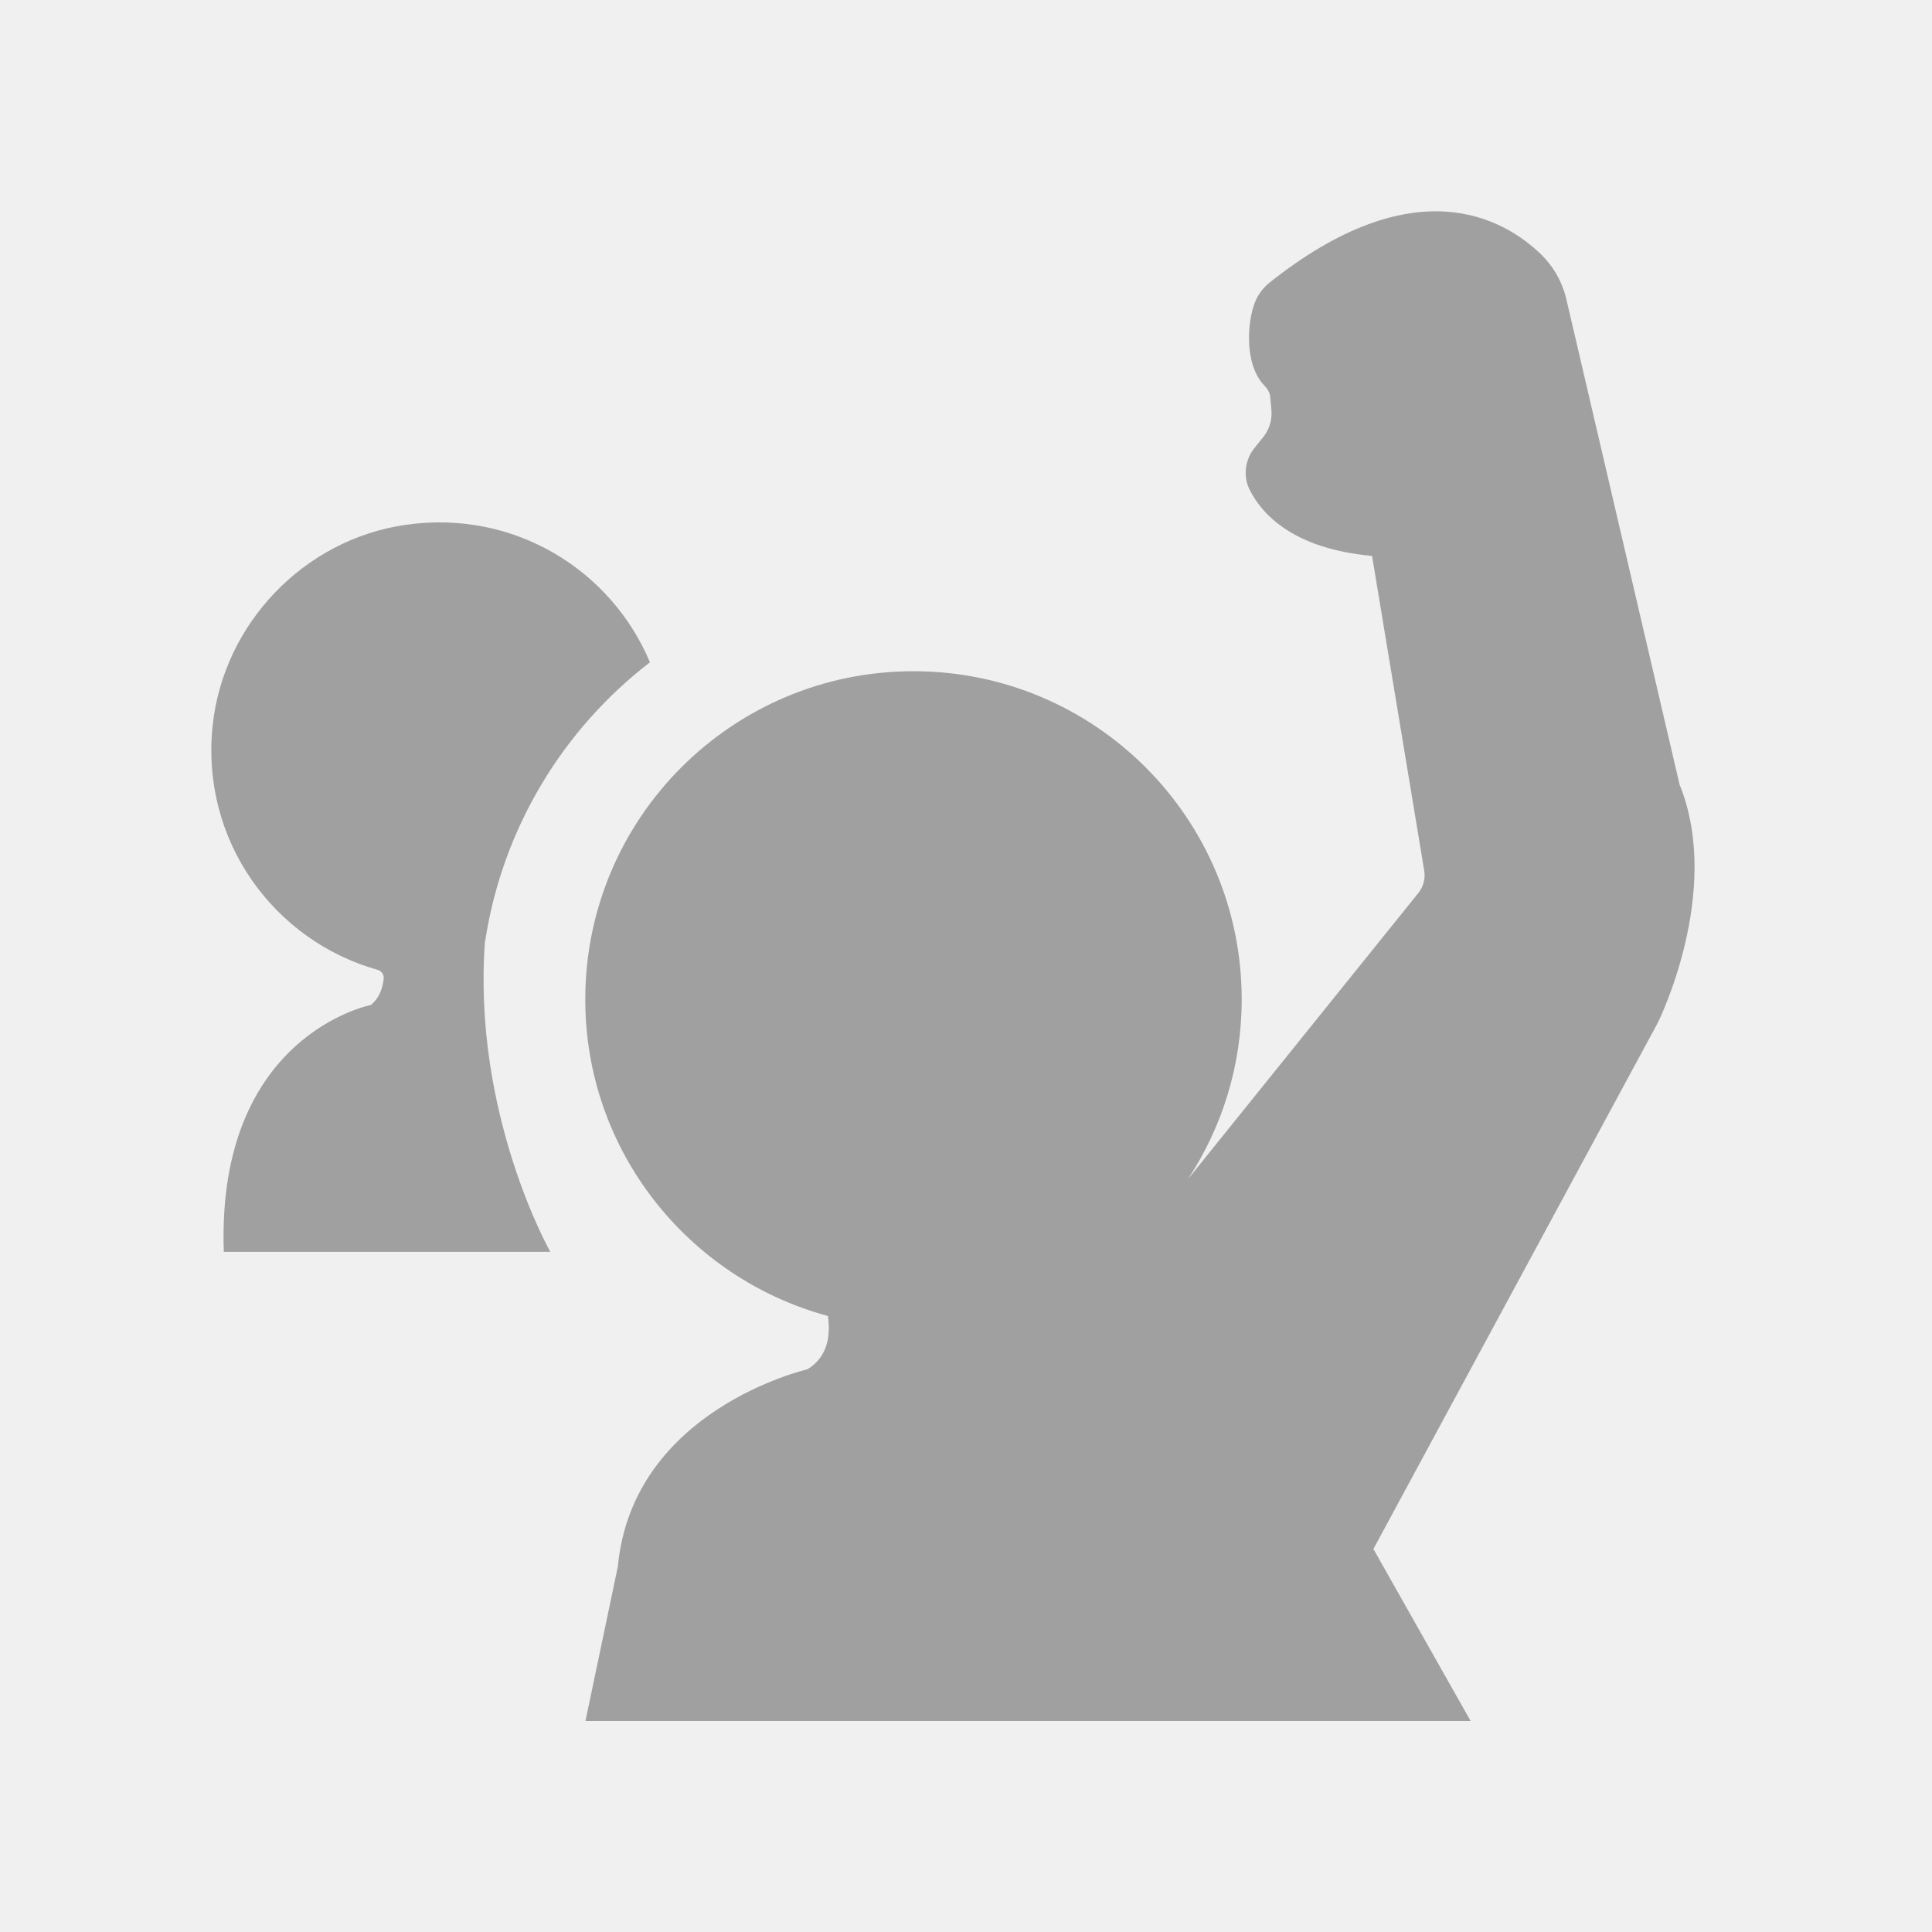
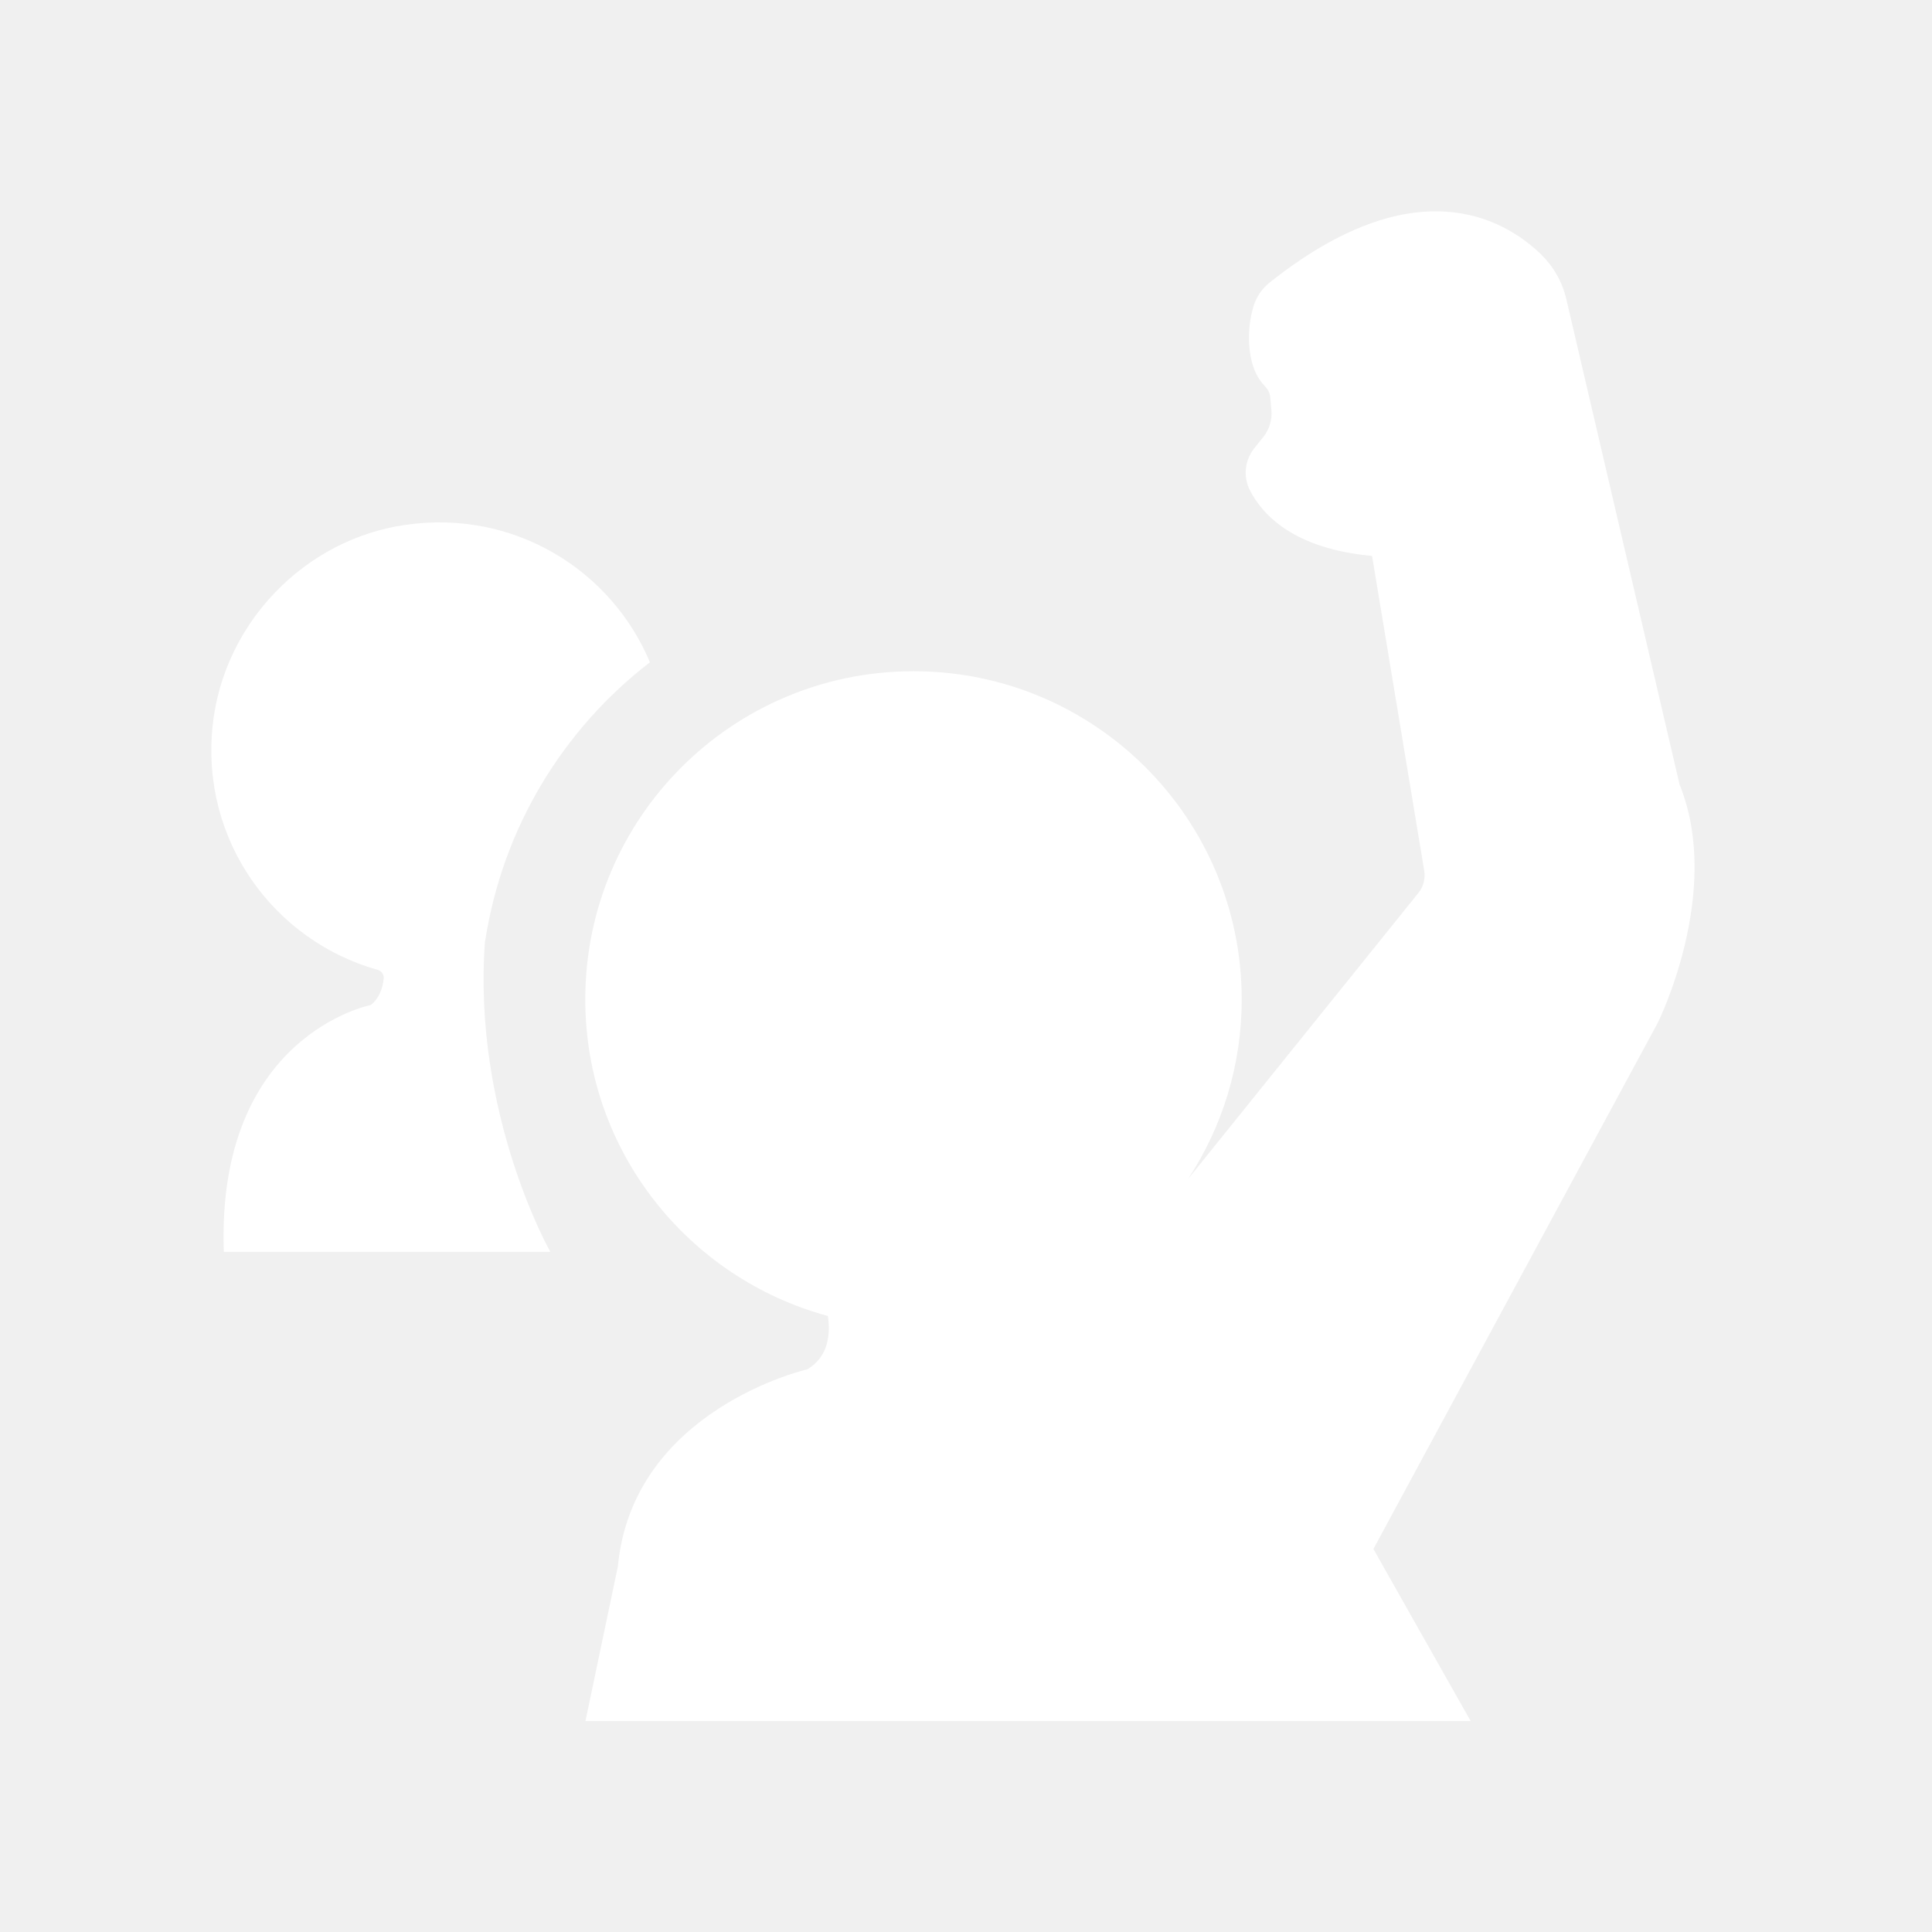
<svg xmlns="http://www.w3.org/2000/svg" width="64" height="64" viewBox="0 0 64 64" fill="none">
-   <path fill-rule="evenodd" clip-rule="evenodd" d="M51.888 9.914L55.647 26.027L55.658 26.038C57.062 29.59 54.914 33.885 54.914 33.885L45.496 51.312L48.717 57.011H19.394L20.468 51.888C20.96 46.681 26.743 45.361 26.743 45.361C27.464 44.931 27.509 44.159 27.425 43.594C22.8 42.341 19.388 38.13 19.388 33.107C19.388 27.101 24.254 22.235 30.261 22.235C36.267 22.235 41.133 27.101 41.133 33.107C41.133 35.305 40.479 37.347 39.355 39.058L46.983 29.584C47.151 29.377 47.224 29.103 47.179 28.84L45.451 18.415C42.861 18.18 41.821 17.056 41.407 16.245C41.172 15.792 41.234 15.249 41.547 14.852L41.86 14.461C42.056 14.209 42.145 13.896 42.117 13.583L42.078 13.152C42.067 13.007 41.989 12.884 41.888 12.777C41.206 12.073 41.318 10.663 41.569 10.02C41.67 9.763 41.838 9.539 42.05 9.366C46.855 5.54 49.802 7.224 51.044 8.421C51.463 8.829 51.754 9.343 51.888 9.914ZM21.53 21.939C18.655 24.153 16.648 27.425 16.072 31.172L16.066 31.167C15.641 36.905 18.23 41.469 18.23 41.469H7.414C7.162 34.282 12.285 33.292 12.285 33.292C12.554 33.074 12.671 32.761 12.71 32.425C12.727 32.291 12.643 32.168 12.515 32.129C9.081 31.167 6.636 27.85 7.045 24.025C7.408 20.652 10.076 17.867 13.437 17.386C17.045 16.866 20.255 18.896 21.53 21.939Z" fill="#a0a0a0" />
+   <path class="synergie_logo" fill-rule="evenodd" clip-rule="evenodd" d="M51.888 9.914L55.647 26.027L55.658 26.038C57.062 29.59 54.914 33.885 54.914 33.885L45.496 51.312L48.717 57.011H19.394L20.468 51.888C20.96 46.681 26.743 45.361 26.743 45.361C27.464 44.931 27.509 44.159 27.425 43.594C22.8 42.341 19.388 38.13 19.388 33.107C19.388 27.101 24.254 22.235 30.261 22.235C36.267 22.235 41.133 27.101 41.133 33.107C41.133 35.305 40.479 37.347 39.355 39.058L46.983 29.584C47.151 29.377 47.224 29.103 47.179 28.84L45.451 18.415C42.861 18.18 41.821 17.056 41.407 16.245C41.172 15.792 41.234 15.249 41.547 14.852L41.86 14.461C42.056 14.209 42.145 13.896 42.117 13.583L42.078 13.152C42.067 13.007 41.989 12.884 41.888 12.777C41.206 12.073 41.318 10.663 41.569 10.02C41.67 9.763 41.838 9.539 42.05 9.366C46.855 5.54 49.802 7.224 51.044 8.421C51.463 8.829 51.754 9.343 51.888 9.914ZM21.53 21.939C18.655 24.153 16.648 27.425 16.072 31.172L16.066 31.167C15.641 36.905 18.23 41.469 18.23 41.469H7.414C7.162 34.282 12.285 33.292 12.285 33.292C12.554 33.074 12.671 32.761 12.71 32.425C12.727 32.291 12.643 32.168 12.515 32.129C9.081 31.167 6.636 27.85 7.045 24.025C7.408 20.652 10.076 17.867 13.437 17.386C17.045 16.866 20.255 18.896 21.53 21.939Z" fill="#fff" />
</svg>
